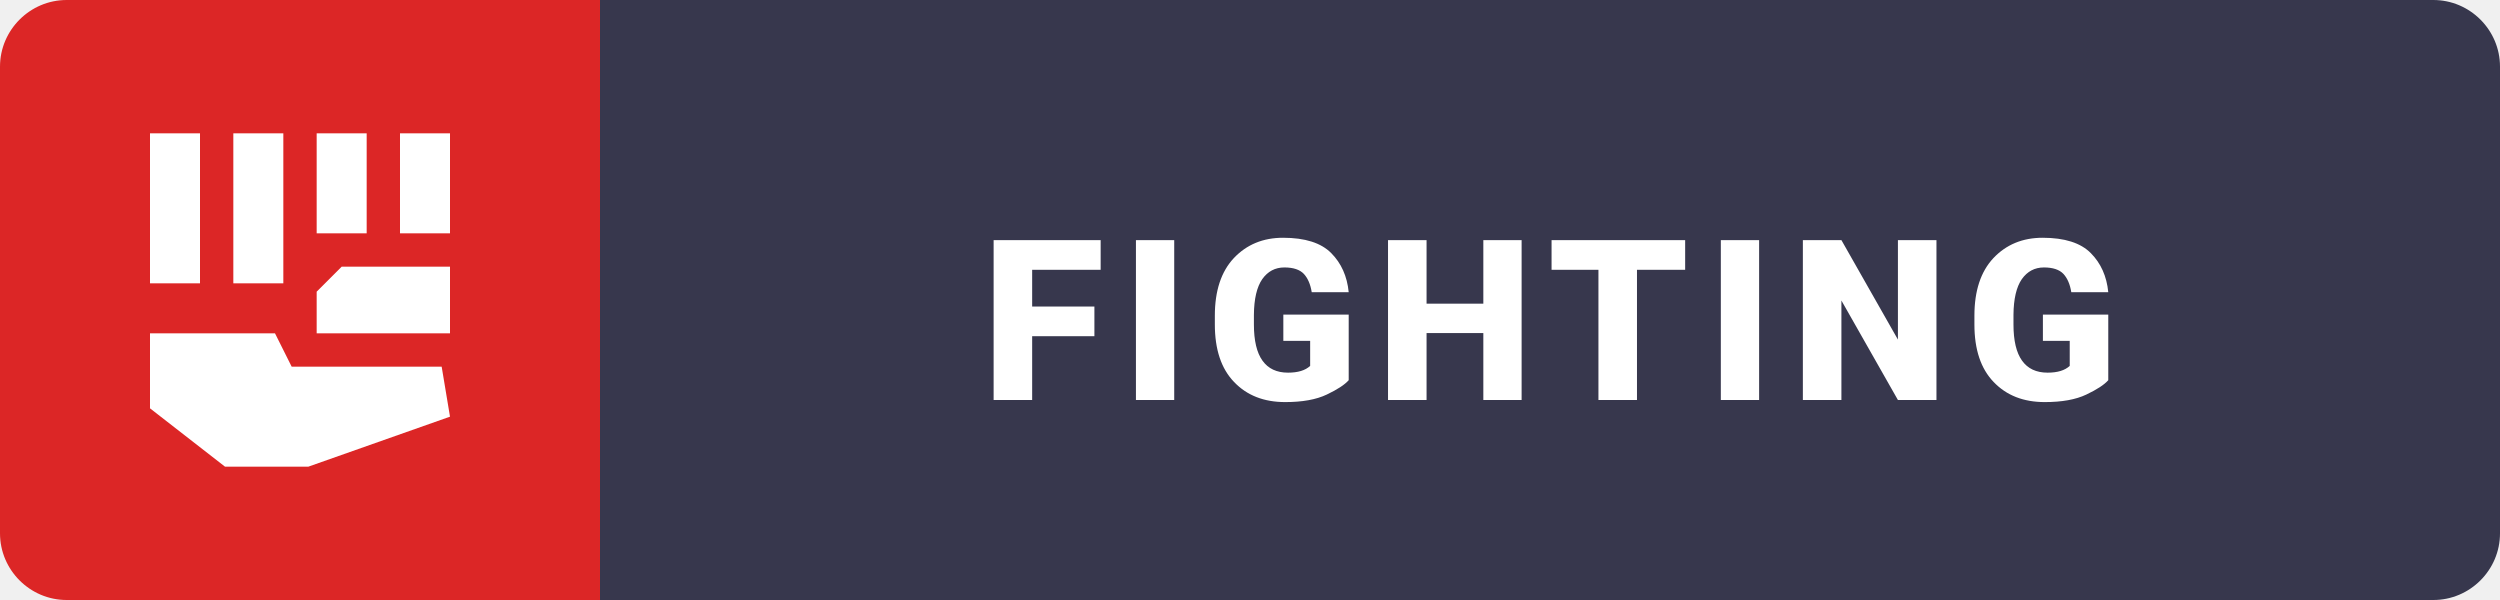
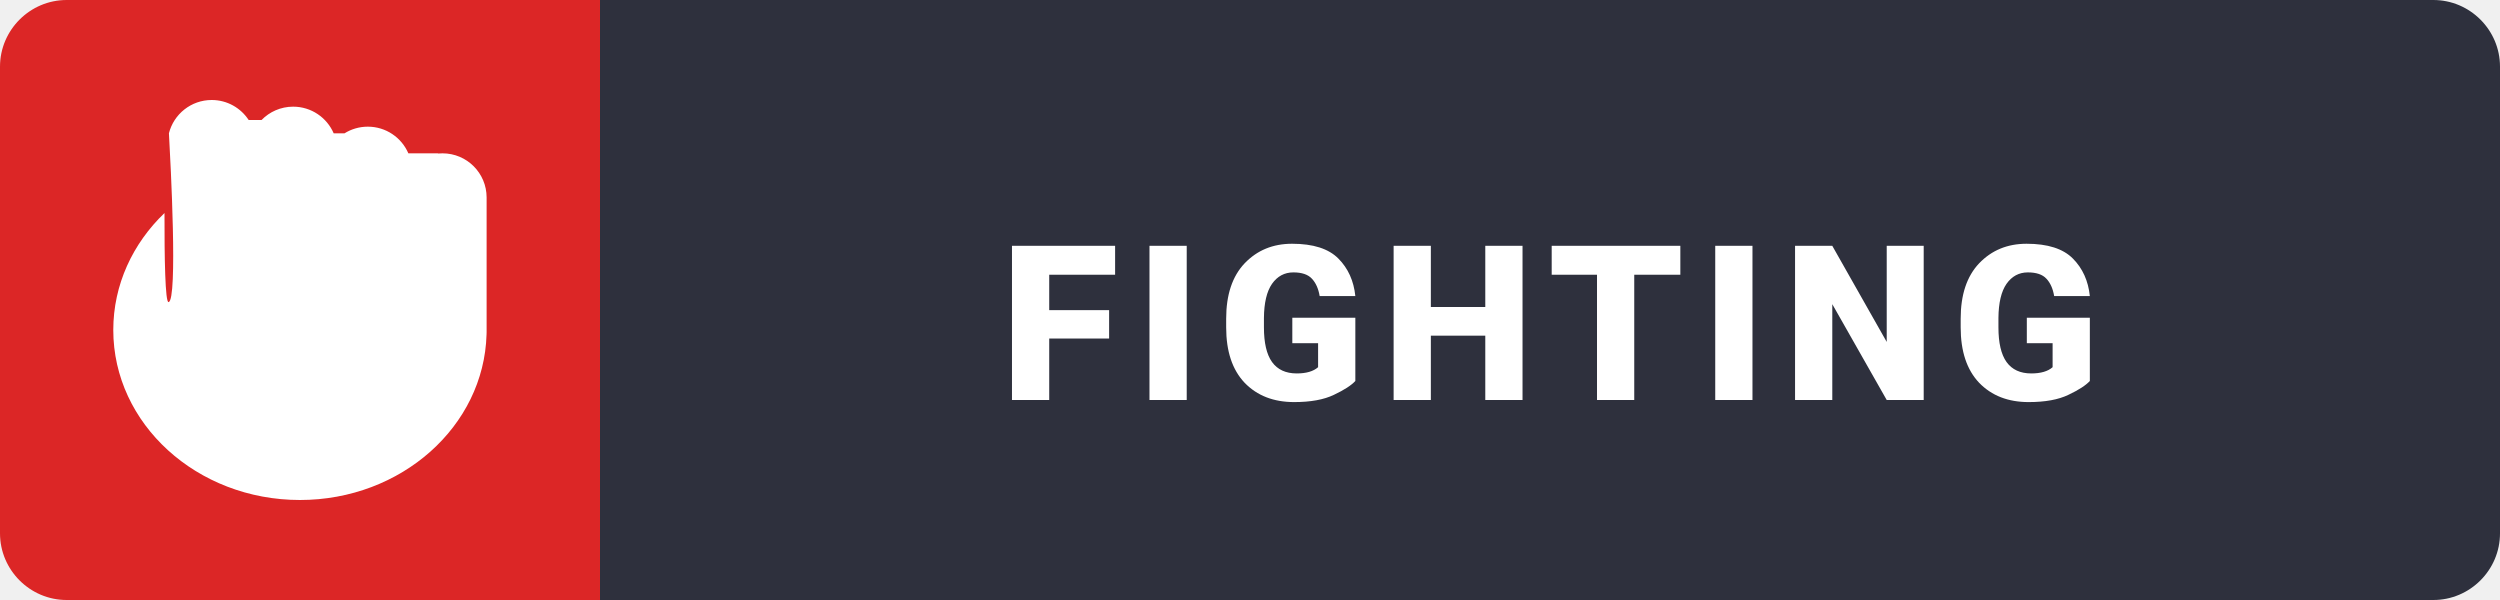
- <svg xmlns="http://www.w3.org/2000/svg" viewBox="0 0 150 36" width="150" height="36">
-   <path fill="#37374d" d="M 36 0 L 146 0 C 148.2 0 150 1.8 150 4 L 150 32 C 150 34.2 148.2 36 146 36 L 36 36 Z" />
+ <svg xmlns="http://www.w3.org/2000/svg" viewBox="0 0 150 36" width="150" height="36" shape-rendering="geometricPrecision" text-rendering="geometricPrecision">
+   <path fill="#2e303d" d="M 36 0 L 146 0 C 148.2 0 150 1.8 150 4 L 150 32 C 150 34.2 148.2 36 146 36 L 36 36 Z" />
  <path fill="#dc2626" d="M 4 0 C 1.8 0 0 1.8 0 4 L 0 32 C 0 34.2 1.8 36 4 36 L 36 36 L 36 0 Z" />
-   <g fill="#ffffff">
-     <path d="M 9 8 L 12 8 L 12 17 L 9 17 L 9 8 Z" />
-     <path d="M 14 8 L 17 8 L 17 17 L 14 17 L 14 8 Z" />
-     <path d="M 19 8 L 22 8 L 22 14 L 19 14 L 19 8 Z" />
-     <path d="M 24 8 L 27 8 L 27 14 L 24 14 L 24 8 Z" />
-     <path d="M 20.5 16 L 27 16 L 27 20 L 19 20 L 19 17.5 L 20.5 16 Z" />
-     <path d="M 9 20 L 16.5 20 L 17.5 22 L 26.5 22 L 27 25 L 18.5 28 L 13.5 28 L 9 24.5 L 9 20 Z" />
+   <g transform="translate(6, 6) scale(0.046875)" fill="#ffffff">
+     <path fill-rule="evenodd" clip-rule="evenodd" d="M88.234 42.566C94.43 18.101 116.593 0 142.983 0C162.778 0 180.195 10.185 190.279 25.6H206.792C217.051 15.072 231.384 8.533 247.245 8.533C270.499 8.533 290.471 22.588 299.129 42.667H312.954C321.617 37.258 331.853 34.133 342.818 34.133C366.073 34.133 386.044 48.188 394.702 68.267H432.297C432.618 68.267 432.919 68.353 433.178 68.504C434.895 68.347 436.634 68.267 438.391 68.267C469.582 68.267 494.866 93.551 494.866 124.742V294.086L494.867 294.4L494.866 294.714V297.153C494.866 298.186 494.838 299.215 494.782 300.239C491.384 417.717 385.749 512 255.933 512C123.974 512 17 414.577 17 294.4C17 236.391 41.925 183.683 82.553 144.675C82.452 201.228 83.407 259.694 87.811 258.691C99.601 256.003 90.389 80.84 88.234 42.566Z" fill="#ffffff" />
  </g>
-   <text x="93" y="24" text-anchor="middle" fill="#ffffff" font-family="-apple-system, BlinkMacSystemFont, 'Segoe UI', Roboto, 'Helvetica Neue', Arial, sans-serif" font-weight="900" font-size="13.5" letter-spacing="1.0">FIGHTING</text>
+   <text x="93" y="24" text-anchor="middle" fill="#ffffff" font-family="-apple-system, BlinkMacSystemFont, 'Segoe UI', Roboto, 'Helvetica Neue', Arial, sans-serif" font-weight="900" font-size="13" letter-spacing="1.0">FIGHTING</text>
</svg>
